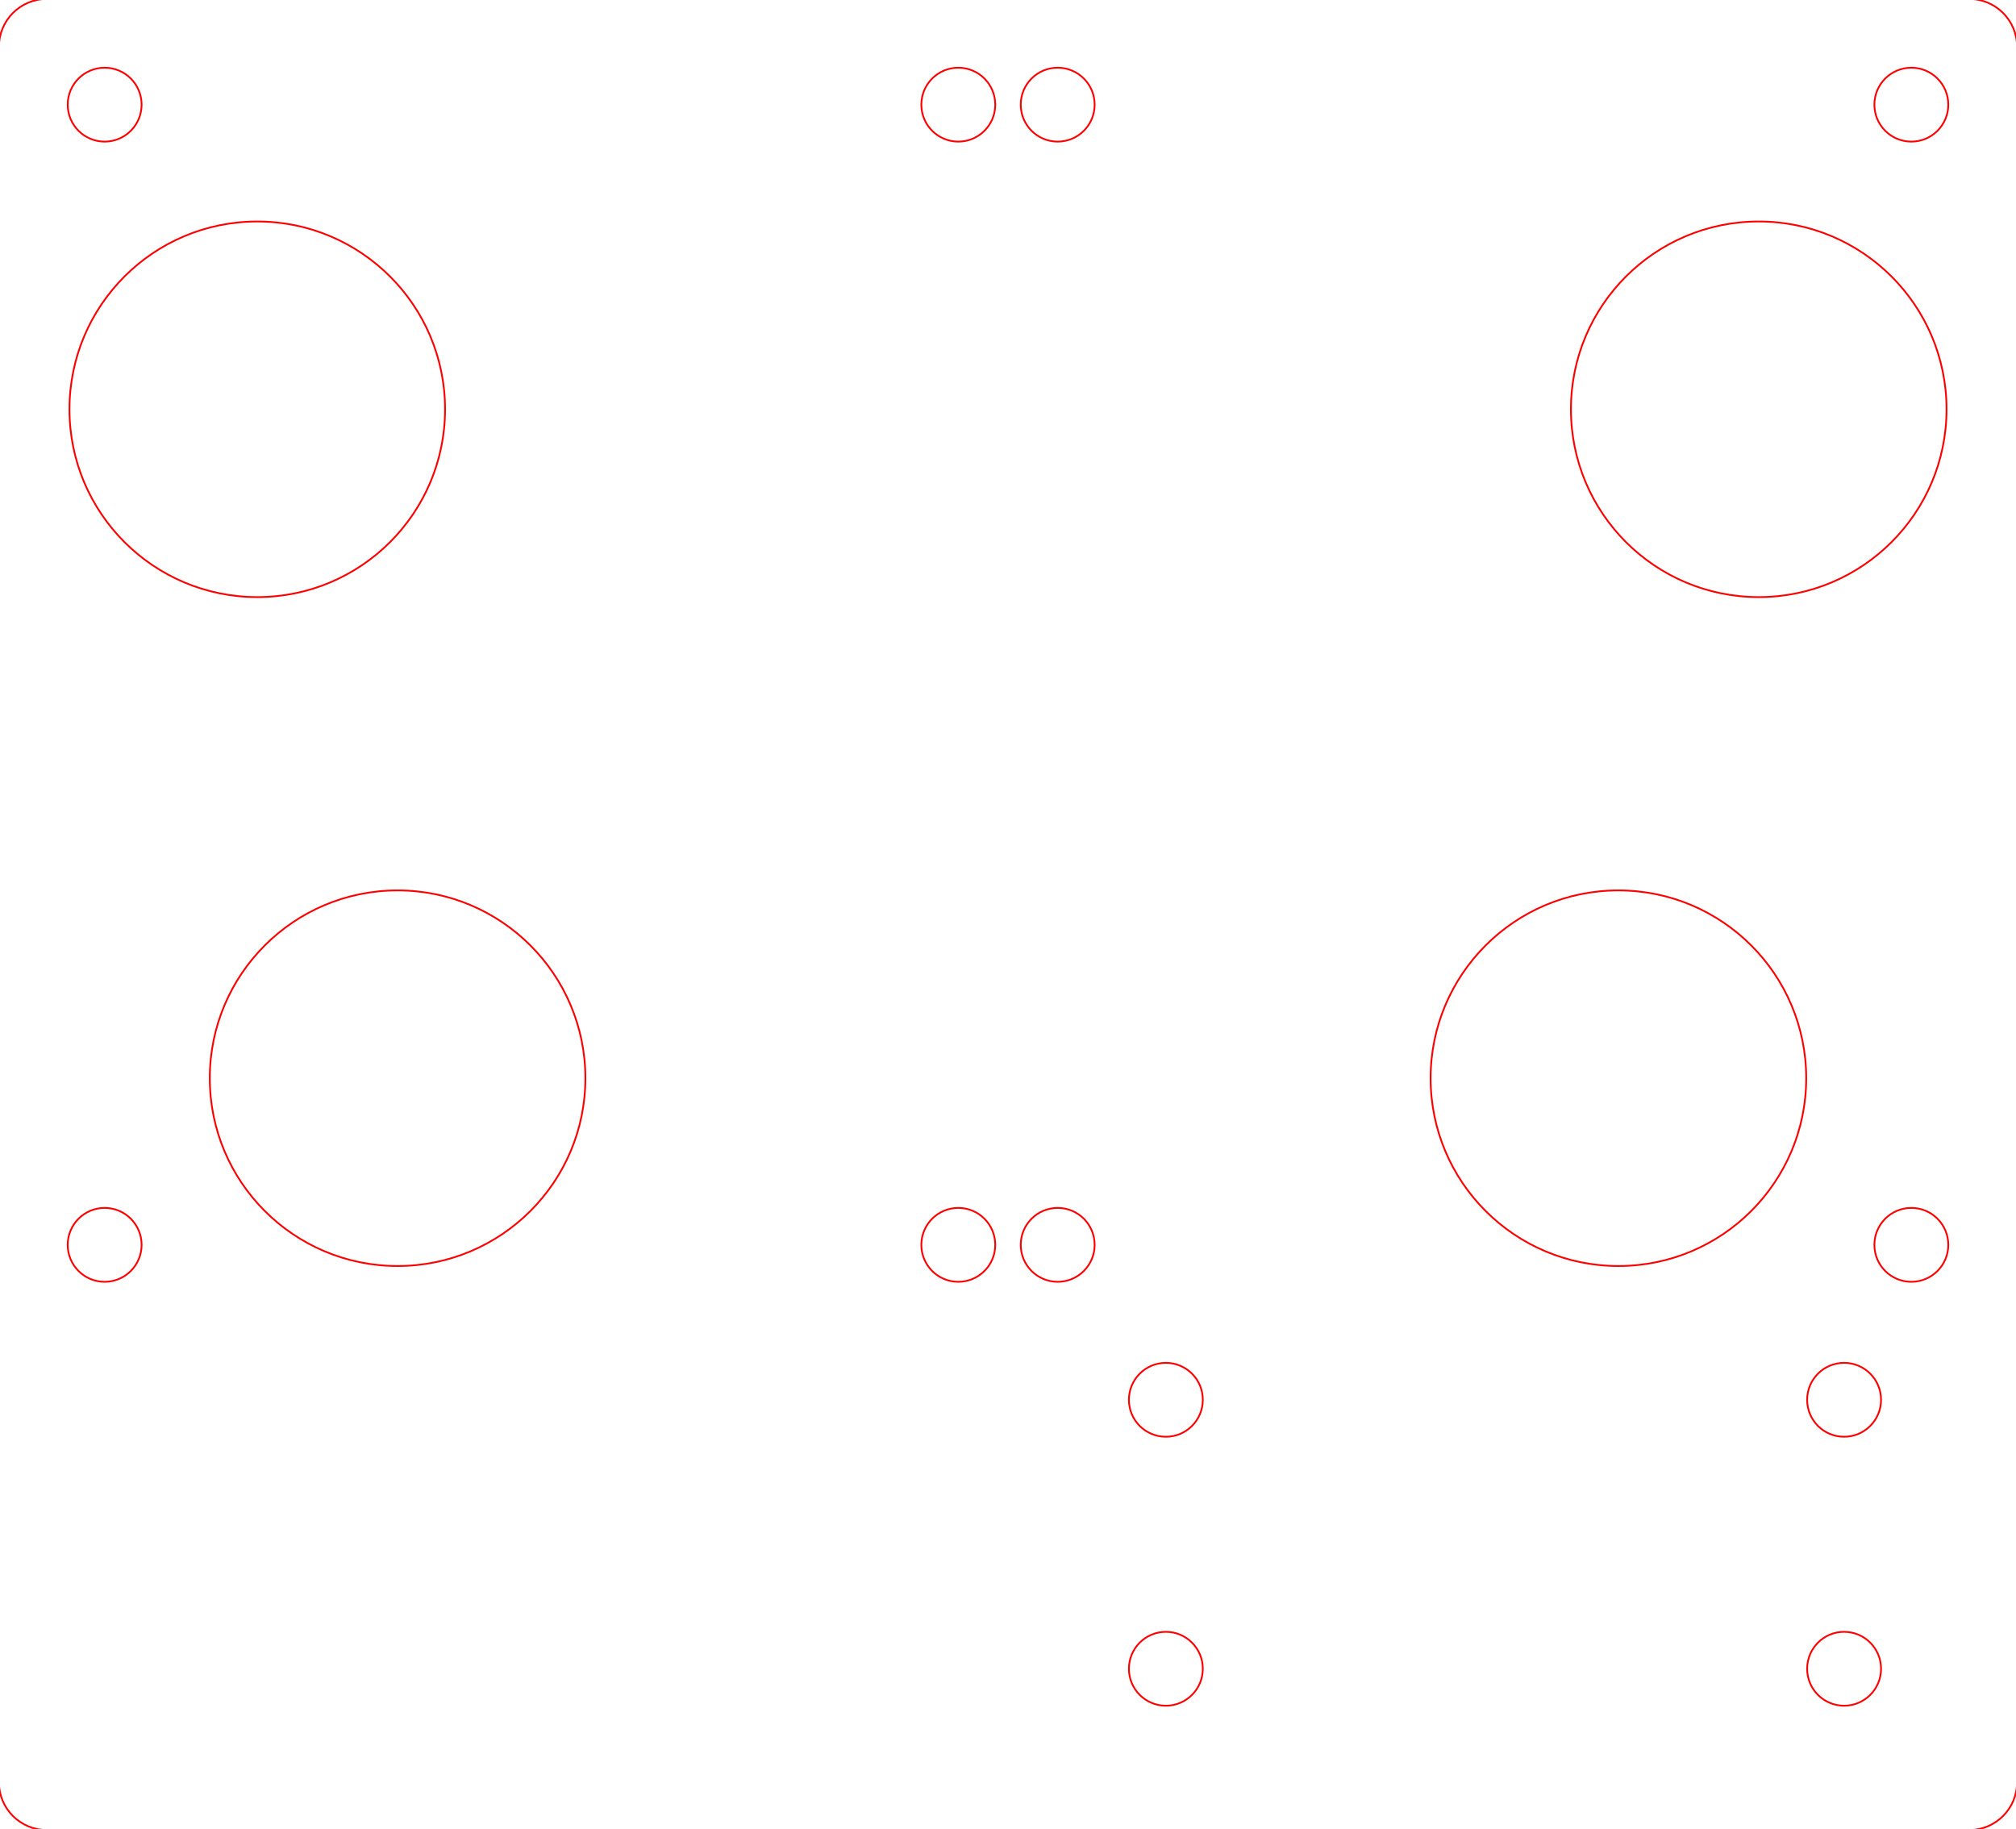
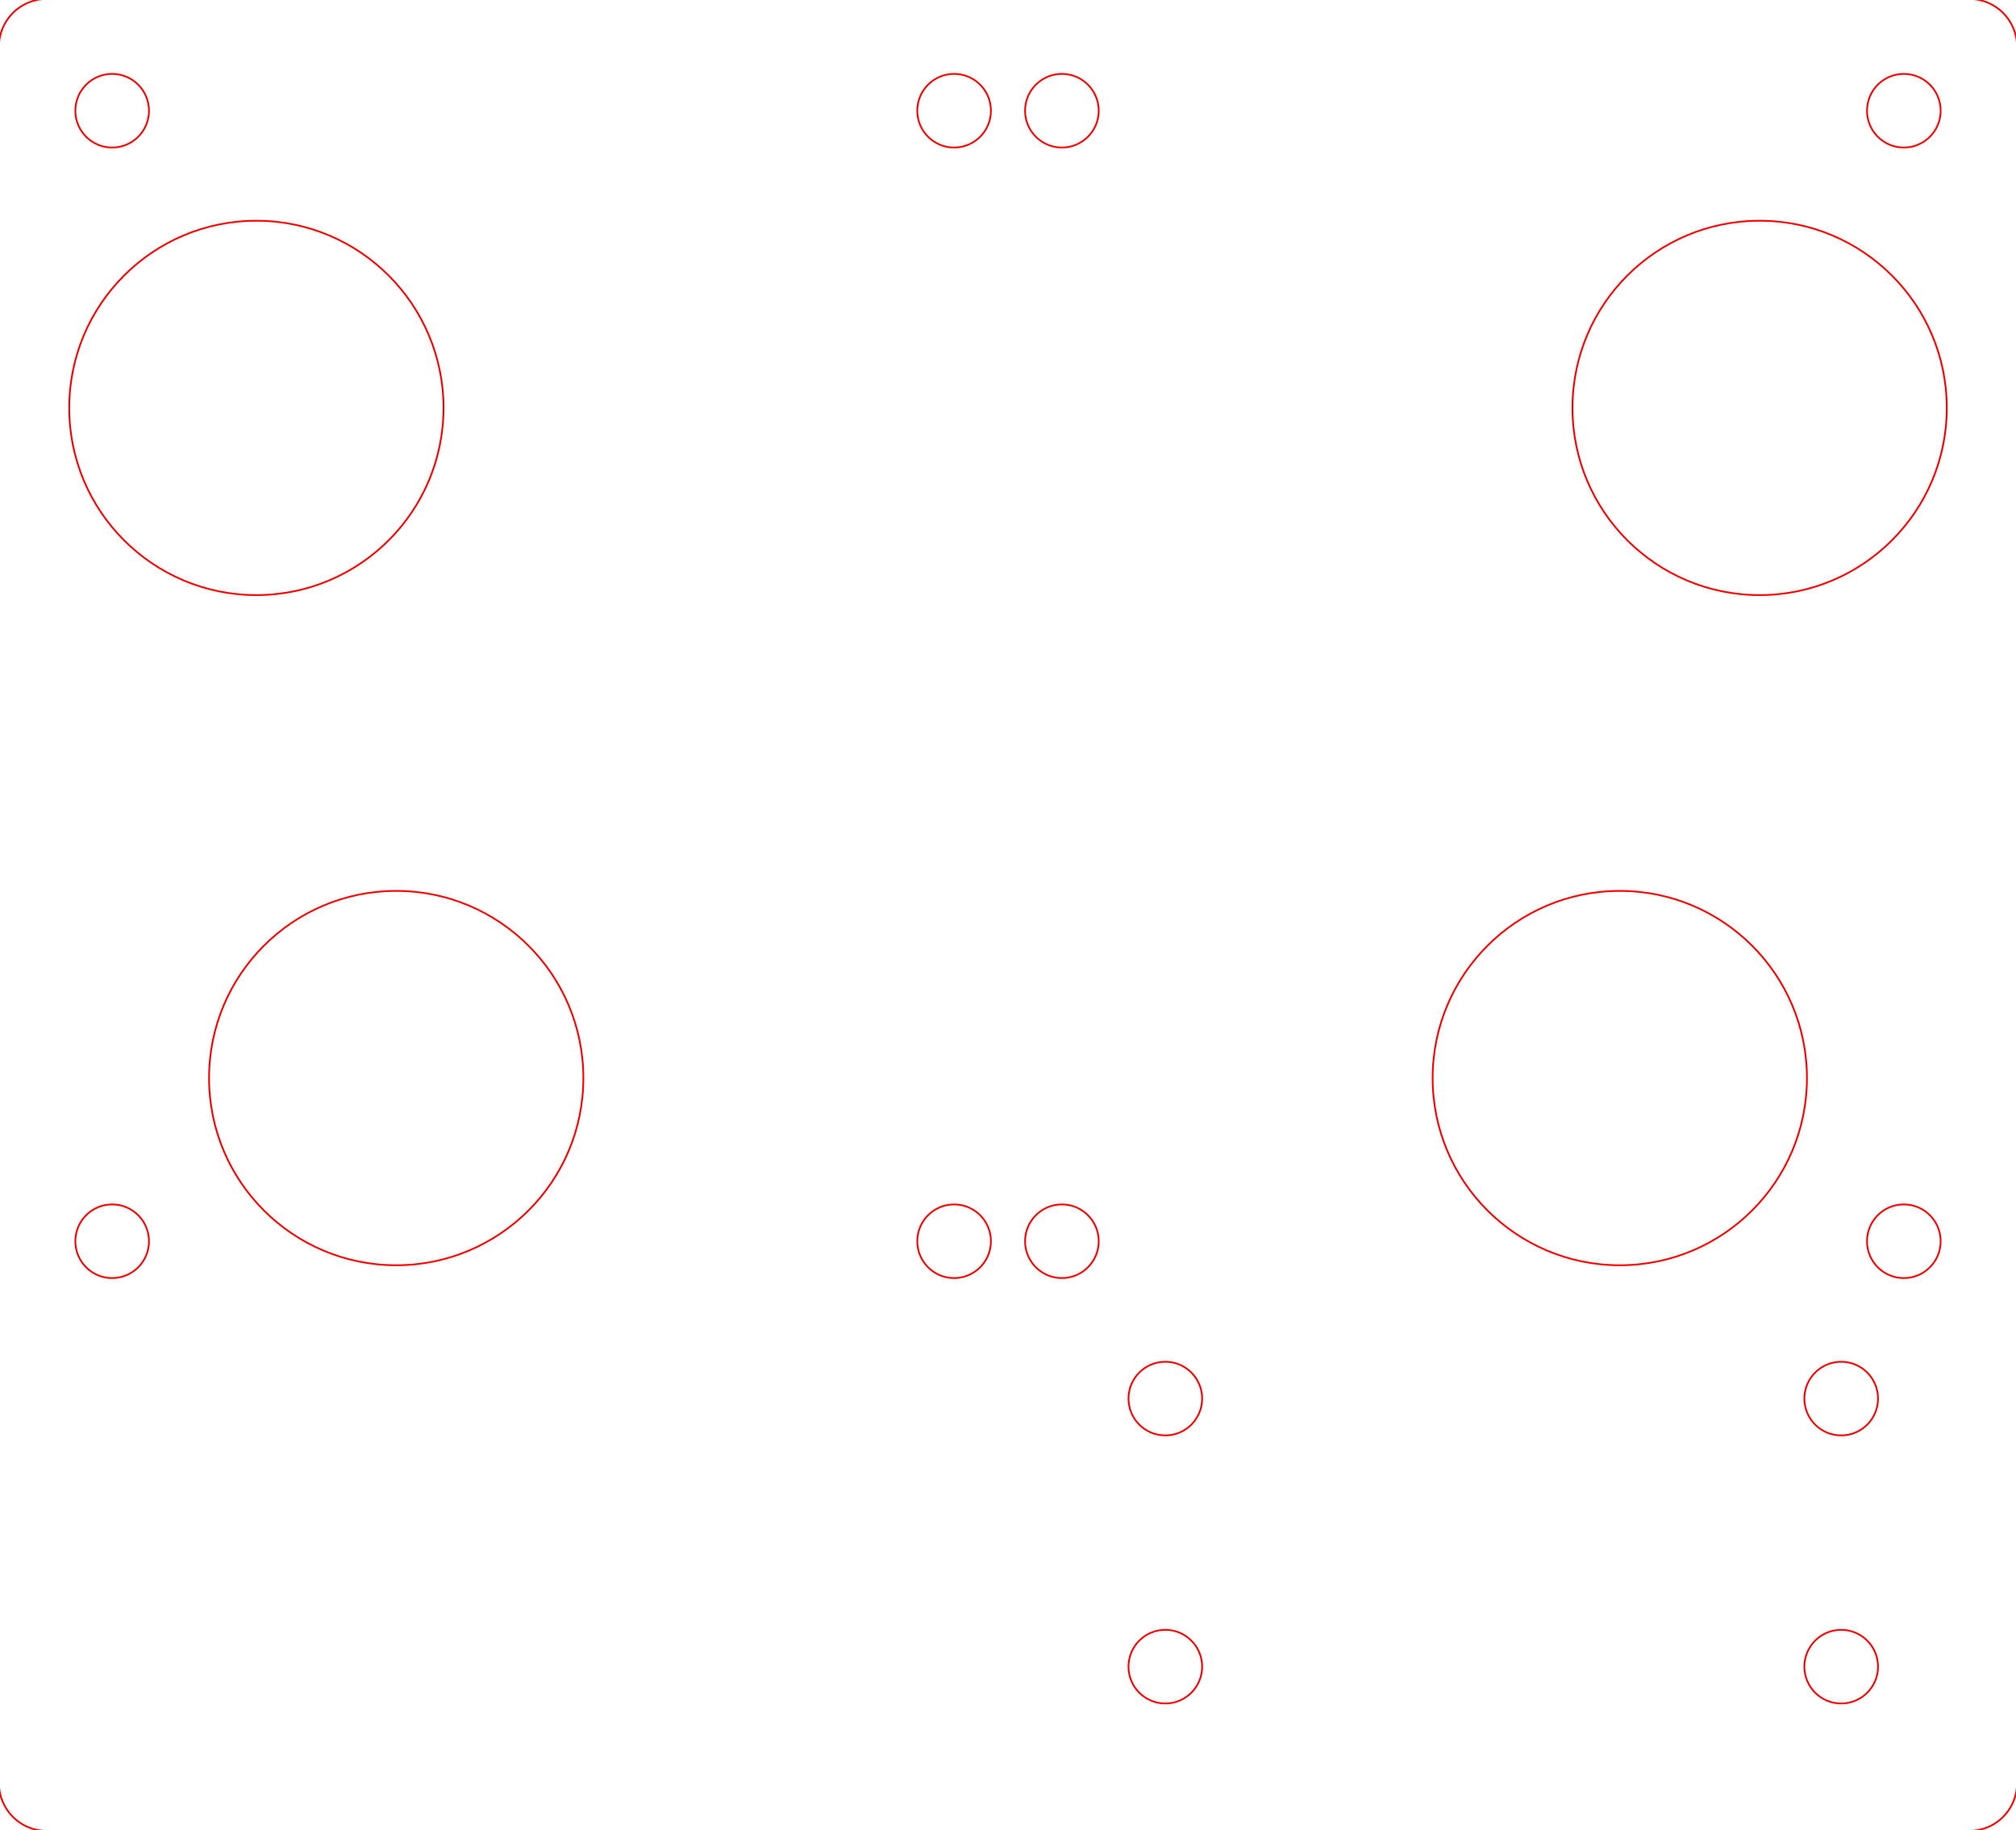
- <svg xmlns="http://www.w3.org/2000/svg" width="172.4mm" height="156.4mm" viewBox="0 0 172.4 156.4">
-   <g transform="translate(172.4,0) scale(-1,1)">
-     <rect x="-0.09" y="-0.09" width="172.58" height="156.58" rx="4.09" fill="none" stroke="#ff0000" stroke-width="0.15" />
+ <svg xmlns="http://www.w3.org/2000/svg" width="173mm" height="157mm" viewBox="0 0 173 157">
+   <g transform="translate(173,0) scale(-1,1)">
+     <rect x="-0.09" y="-0.09" width="173.18" height="157.18" rx="4.09" fill="none" stroke="#ff0000" stroke-width="0.15" />
    <circle cx="22" cy="35" r="16.06" fill="none" stroke="#ff0000" stroke-width="0.15" />
-     <circle cx="150.4" cy="35" r="16.06" fill="none" stroke="#ff0000" stroke-width="0.15" />
-     <circle cx="34" cy="92.2" r="16.06" fill="none" stroke="#ff0000" stroke-width="0.15" />
-     <circle cx="138.4" cy="92.2" r="16.06" fill="none" stroke="#ff0000" stroke-width="0.15" />
-     <circle cx="8.95" cy="8.95" r="3.16" fill="none" stroke="#ff0000" stroke-width="0.15" />
-     <circle cx="81.95" cy="8.95" r="3.16" fill="none" stroke="#ff0000" stroke-width="0.15" />
-     <circle cx="8.95" cy="106.45" r="3.16" fill="none" stroke="#ff0000" stroke-width="0.15" />
-     <circle cx="81.95" cy="106.45" r="3.16" fill="none" stroke="#ff0000" stroke-width="0.15" />
-     <circle cx="90.45" cy="8.95" r="3.16" fill="none" stroke="#ff0000" stroke-width="0.15" />
-     <circle cx="163.45" cy="8.95" r="3.16" fill="none" stroke="#ff0000" stroke-width="0.15" />
-     <circle cx="90.45" cy="106.45" r="3.16" fill="none" stroke="#ff0000" stroke-width="0.15" />
-     <circle cx="163.45" cy="106.45" r="3.16" fill="none" stroke="#ff0000" stroke-width="0.15" />
-     <circle cx="14.7" cy="119.7" r="3.16" fill="none" stroke="#ff0000" stroke-width="0.15" />
-     <circle cx="14.7" cy="142.7" r="3.16" fill="none" stroke="#ff0000" stroke-width="0.15" />
-     <circle cx="72.7" cy="119.7" r="3.16" fill="none" stroke="#ff0000" stroke-width="0.15" />
-     <circle cx="72.7" cy="142.7" r="3.16" fill="none" stroke="#ff0000" stroke-width="0.15" />
+     <circle cx="151" cy="35" r="16.06" fill="none" stroke="#ff0000" stroke-width="0.15" />
+     <circle cx="34" cy="92.5" r="16.06" fill="none" stroke="#ff0000" stroke-width="0.15" />
+     <circle cx="139" cy="92.5" r="16.06" fill="none" stroke="#ff0000" stroke-width="0.15" />
+     <circle cx="9.625" cy="9.5" r="3.16" fill="none" stroke="#ff0000" stroke-width="0.15" />
+     <circle cx="81.875" cy="9.5" r="3.16" fill="none" stroke="#ff0000" stroke-width="0.15" />
+     <circle cx="9.625" cy="106.5" r="3.16" fill="none" stroke="#ff0000" stroke-width="0.15" />
+     <circle cx="81.875" cy="106.5" r="3.16" fill="none" stroke="#ff0000" stroke-width="0.15" />
+     <circle cx="91.125" cy="9.5" r="3.16" fill="none" stroke="#ff0000" stroke-width="0.15" />
+     <circle cx="163.375" cy="9.5" r="3.16" fill="none" stroke="#ff0000" stroke-width="0.15" />
+     <circle cx="91.125" cy="106.5" r="3.16" fill="none" stroke="#ff0000" stroke-width="0.15" />
+     <circle cx="163.375" cy="106.5" r="3.16" fill="none" stroke="#ff0000" stroke-width="0.15" />
+     <circle cx="15" cy="120" r="3.16" fill="none" stroke="#ff0000" stroke-width="0.15" />
+     <circle cx="15" cy="143" r="3.16" fill="none" stroke="#ff0000" stroke-width="0.15" />
+     <circle cx="73" cy="120" r="3.16" fill="none" stroke="#ff0000" stroke-width="0.15" />
+     <circle cx="73" cy="143" r="3.16" fill="none" stroke="#ff0000" stroke-width="0.15" />
  </g>
</svg>
